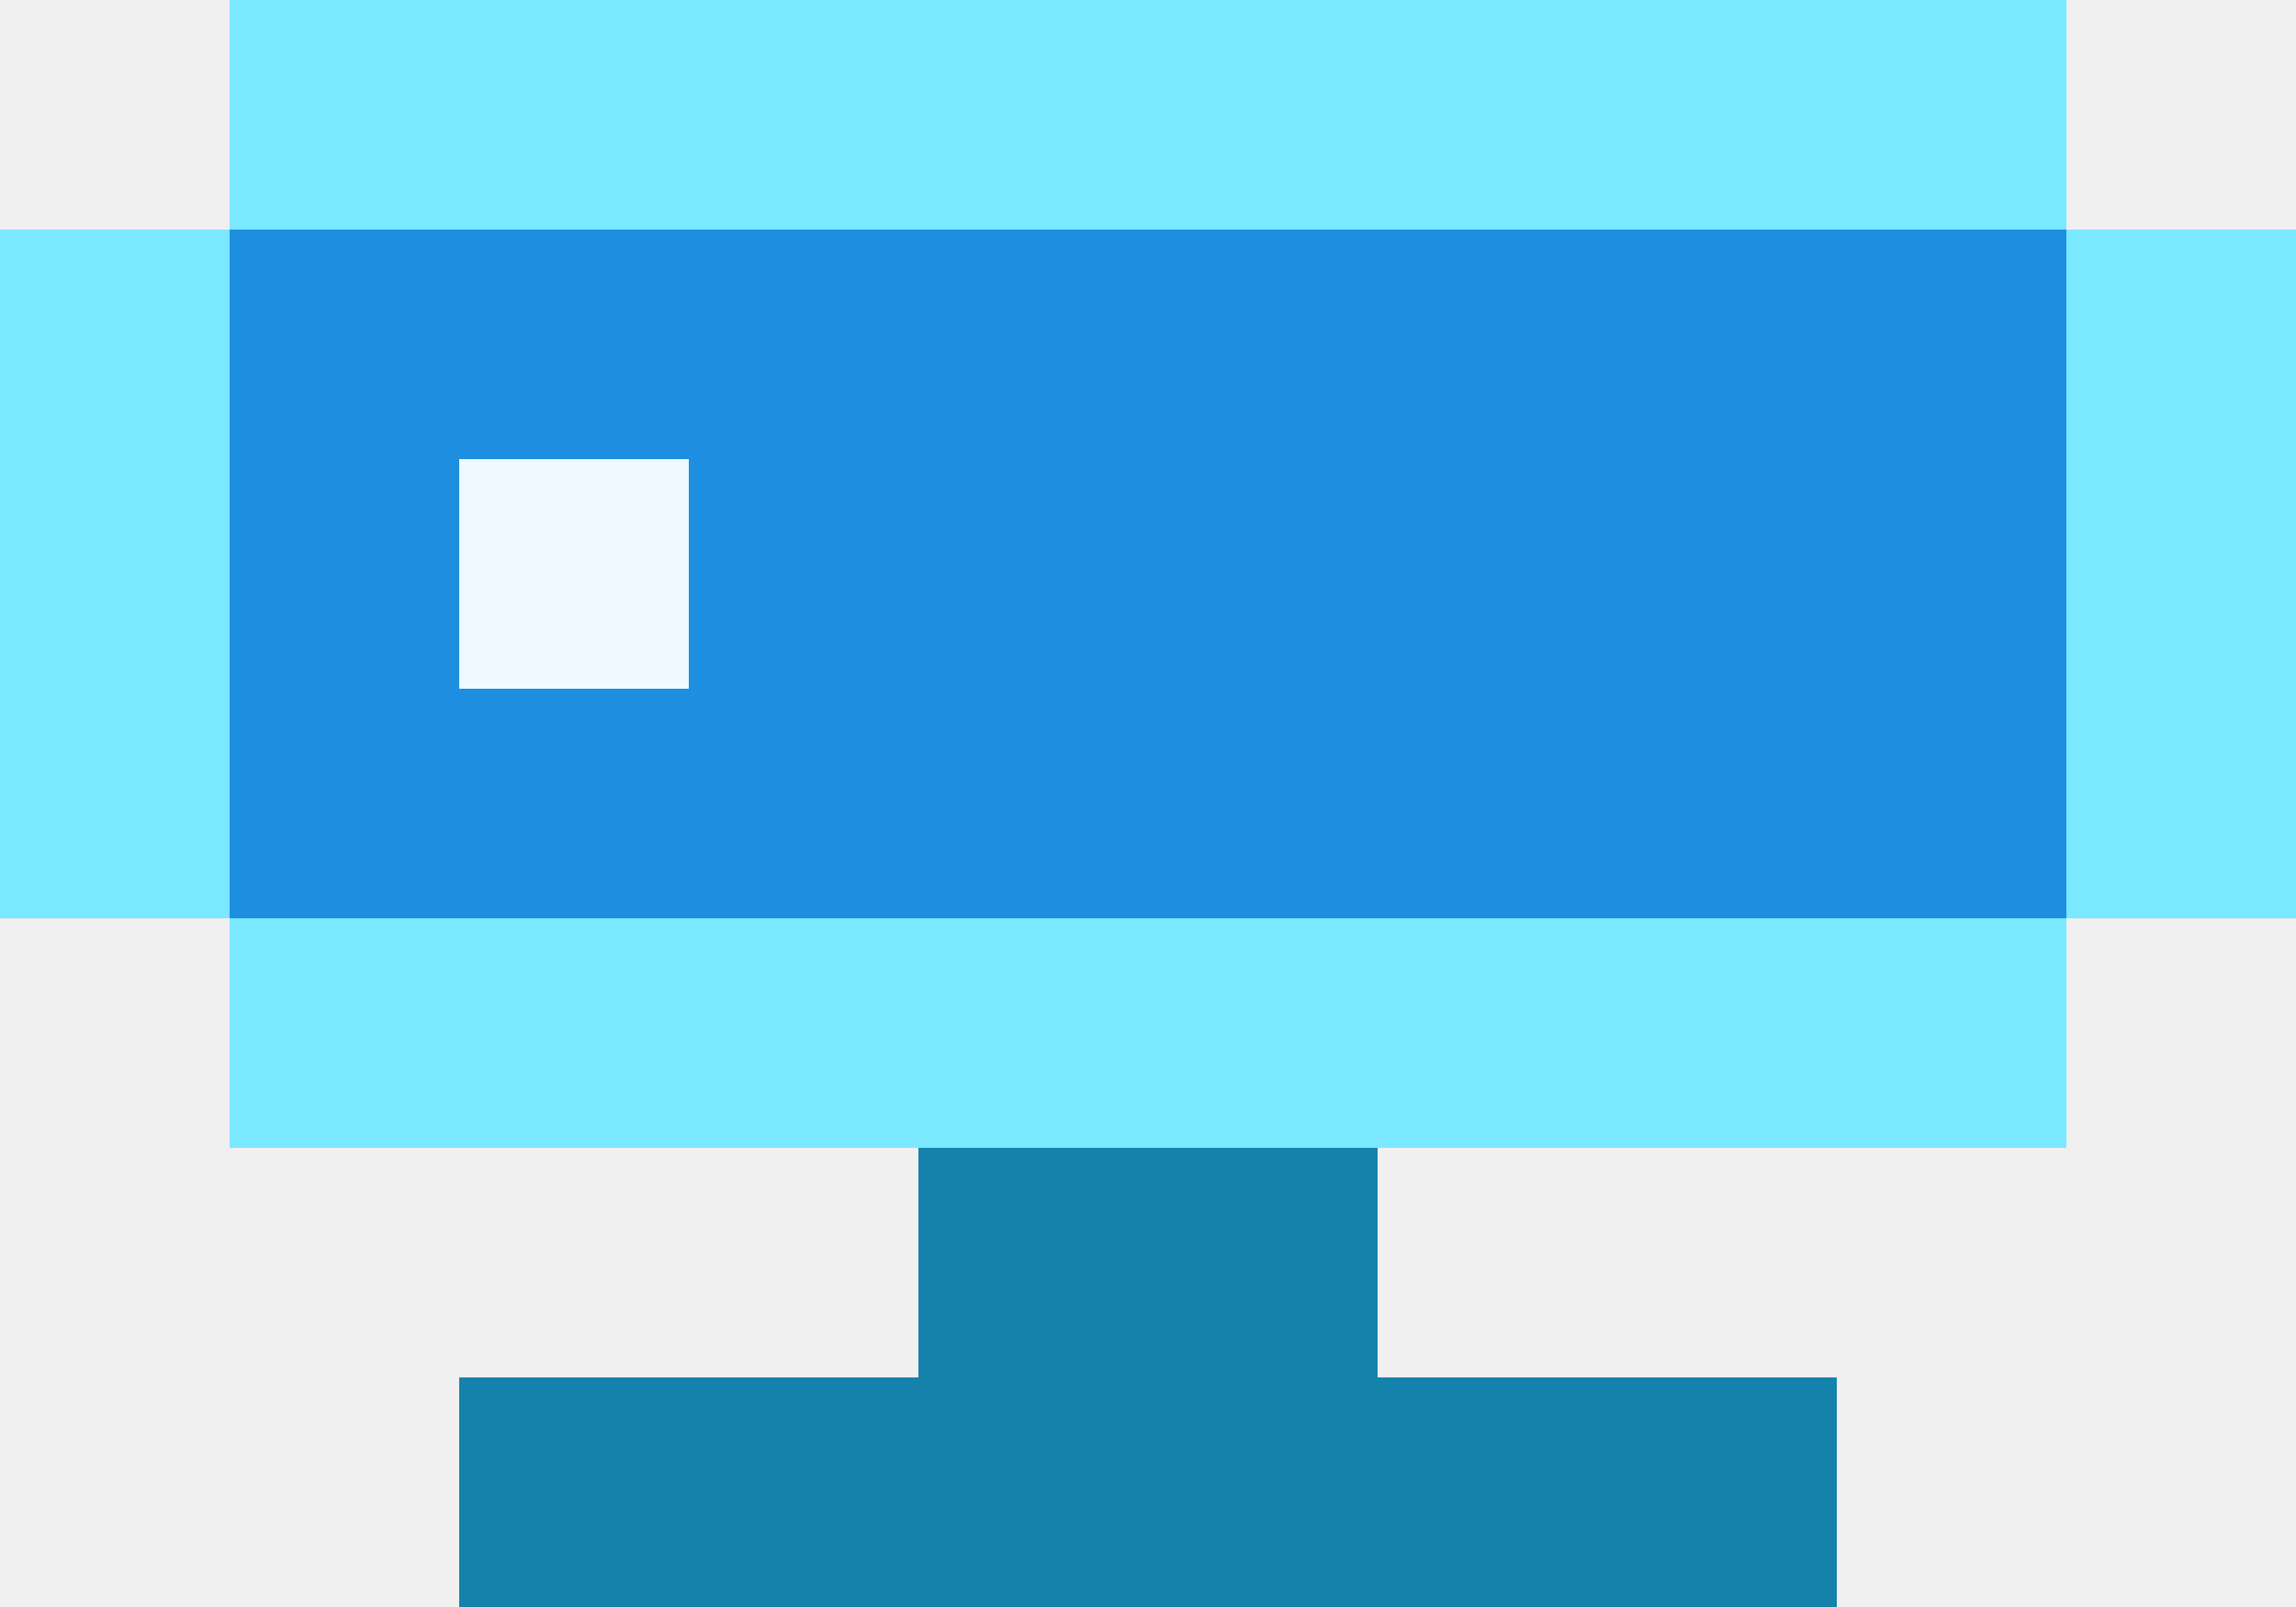
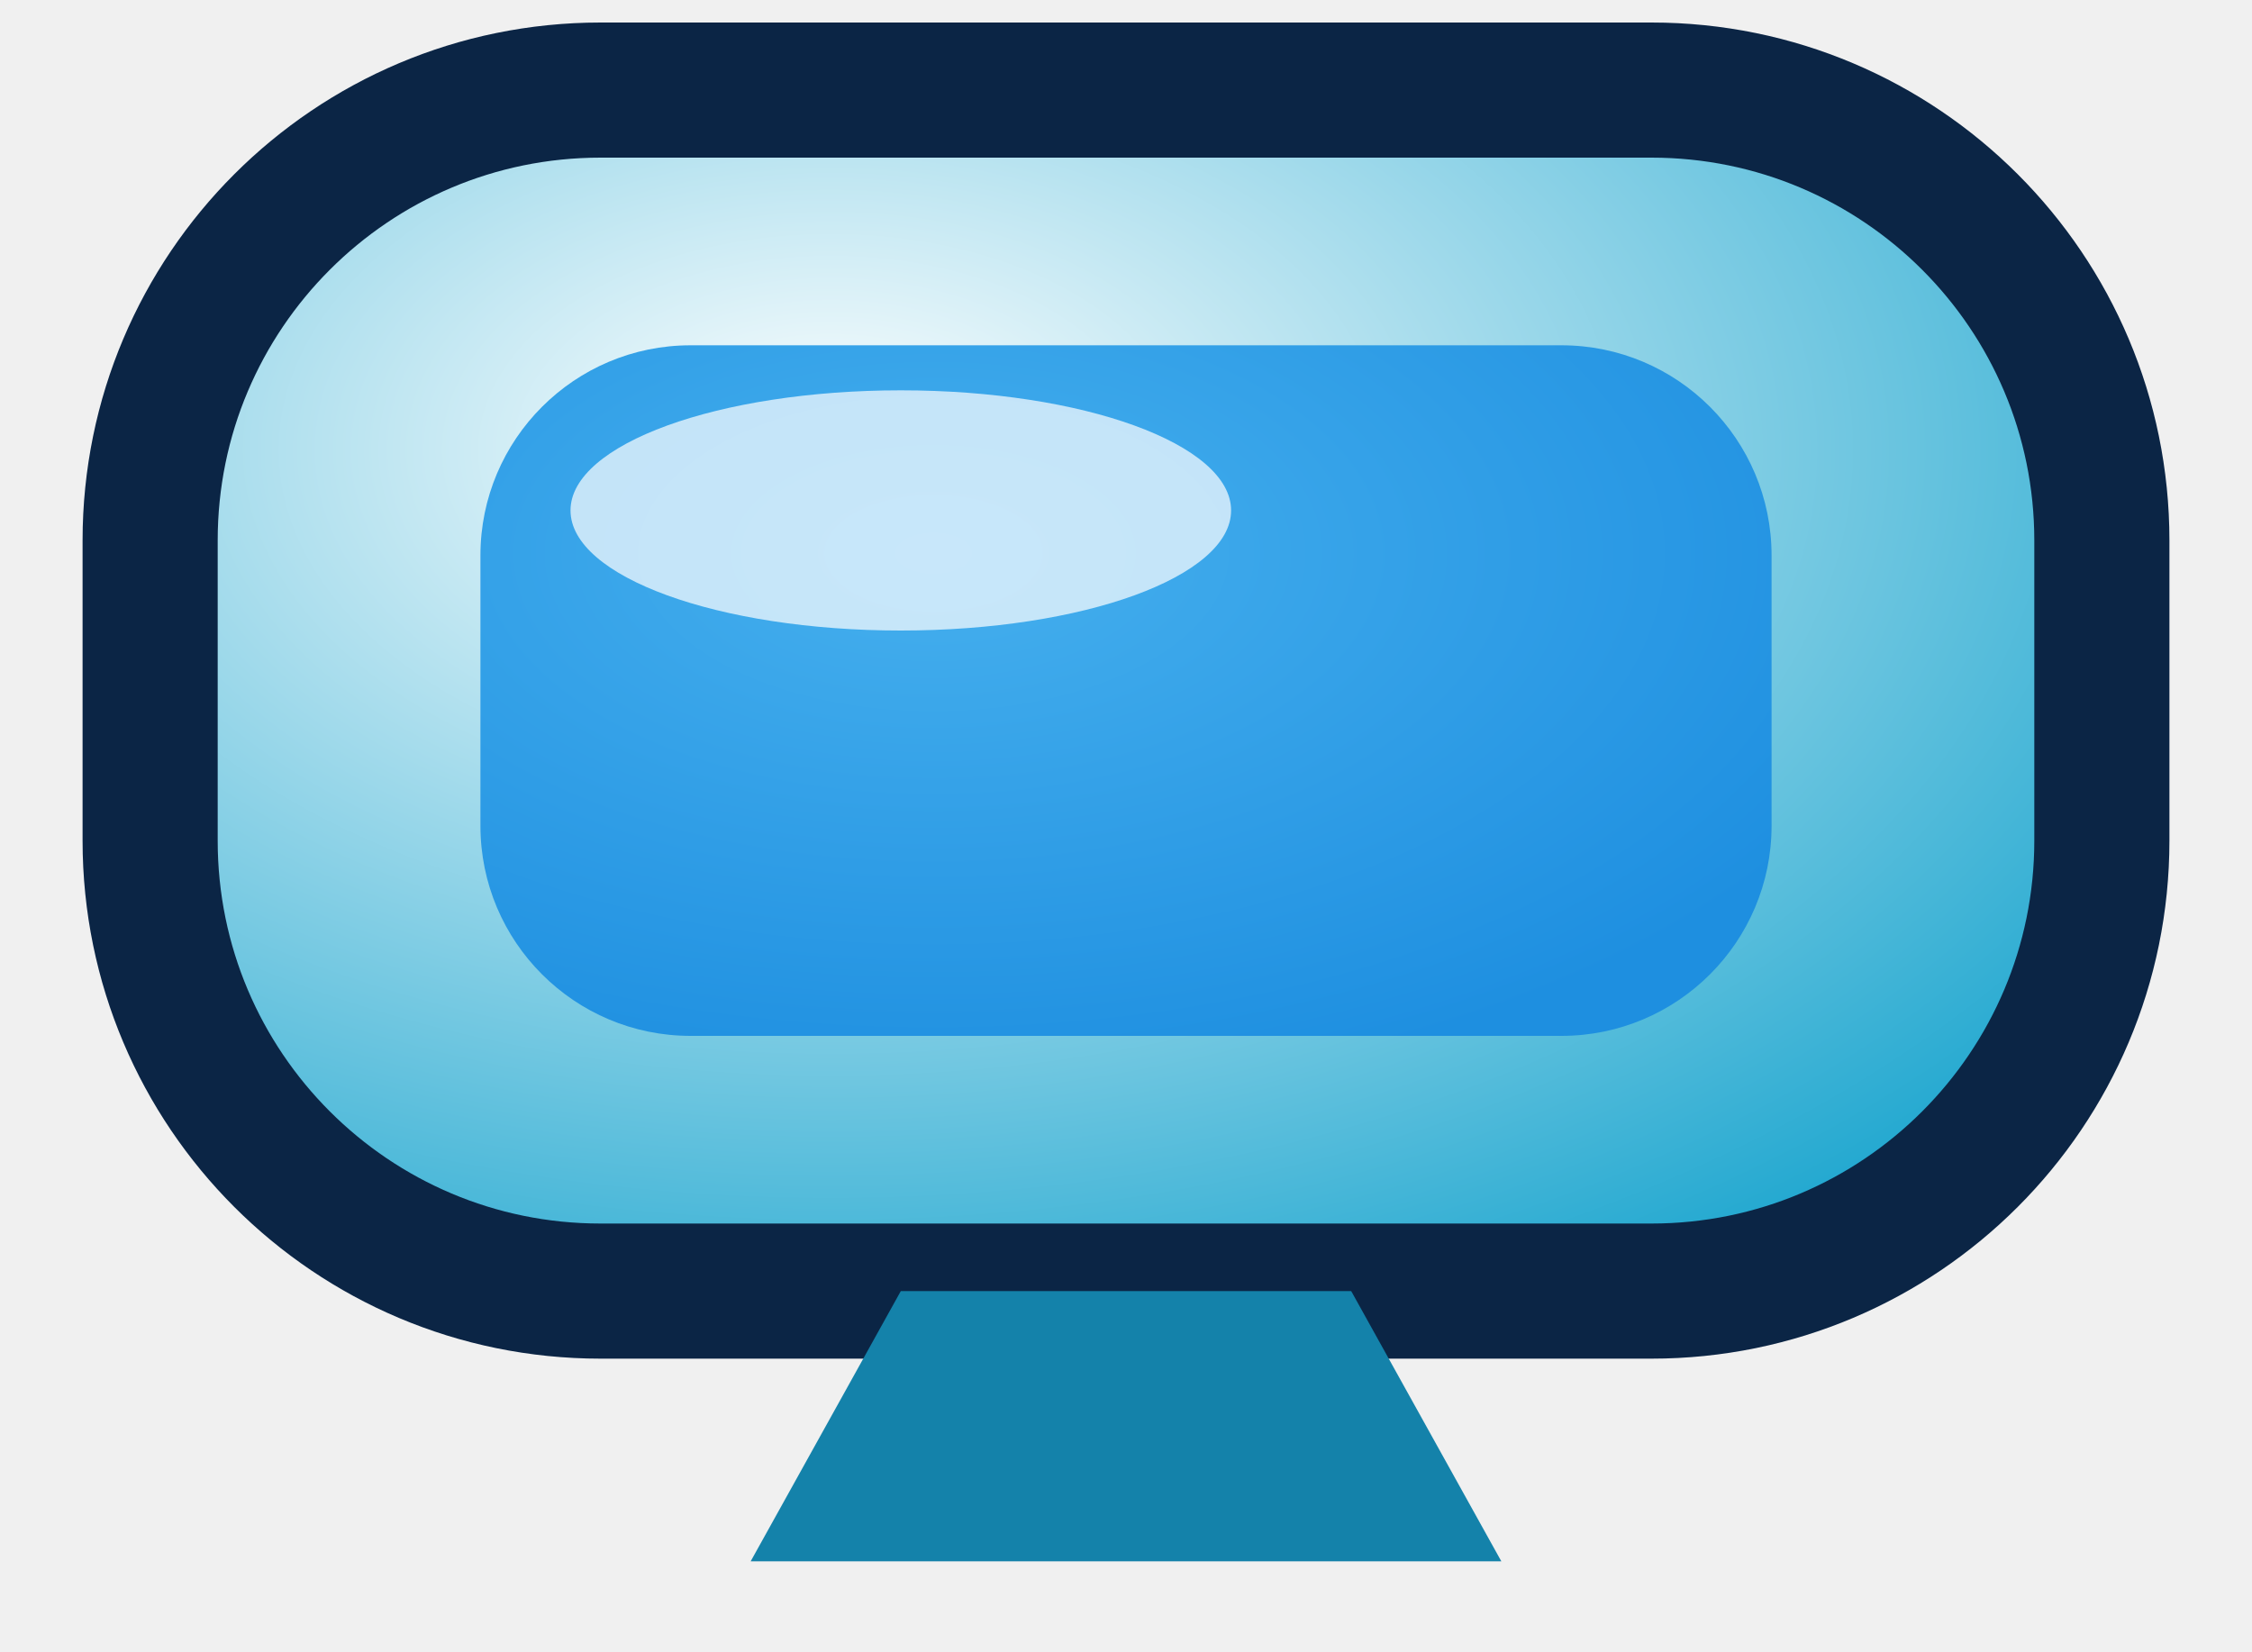
- <svg xmlns="http://www.w3.org/2000/svg" viewBox="0 0 10 7" width="80" height="56" shape-rendering="crispEdges">
-   <rect x="1" y="0" width="8" height="1" fill="#7ae8ff" />
-   <rect x="0" y="1" width="1" height="1" fill="#7ae8ff" />
-   <rect x="1" y="1" width="8" height="1" fill="#1e8fe0" />
-   <rect x="9" y="1" width="1" height="1" fill="#7ae8ff" />
-   <rect x="0" y="2" width="1" height="1" fill="#7ae8ff" />
-   <rect x="1" y="2" width="1" height="1" fill="#1e8fe0" />
-   <rect x="2" y="2" width="1" height="1" fill="#eefaff" />
-   <rect x="3" y="2" width="6" height="1" fill="#1e8fe0" />
-   <rect x="9" y="2" width="1" height="1" fill="#7ae8ff" />
-   <rect x="0" y="3" width="1" height="1" fill="#7ae8ff" />
-   <rect x="1" y="3" width="8" height="1" fill="#1e8fe0" />
-   <rect x="9" y="3" width="1" height="1" fill="#7ae8ff" />
-   <rect x="1" y="4" width="8" height="1" fill="#7ae8ff" />
-   <rect x="4" y="5" width="2" height="1" fill="#1482aa" />
-   <rect x="2" y="6" width="6" height="1" fill="#1482aa" />
+ <svg xmlns="http://www.w3.org/2000/svg" viewBox="0 0 15 11" width="30" height="22">
+   <defs>
+     <radialGradient id="case" cx=".35" cy=".3" r=".8">
+       <stop offset="0" stop-color="#ffffff" />
+       <stop offset="1" stop-color="#22a8d0" />
+     </radialGradient>
+     <radialGradient id="screen" cx=".35" cy=".3" r=".8">
+       <stop offset="0" stop-color="#46b0ee" />
+       <stop offset="1" stop-color="#1e8fe0" />
+     </radialGradient>
+   </defs>
+   <rect x="1" y=".6" width="13" height="8" rx="3" fill="url(#case)" stroke="#0b2545" stroke-width=".9" />
+   <rect x="3.2" y="2.3" width="8.6" height="4.6" rx="1.4" fill="url(#screen)" />
+   <ellipse cx="6" cy="3.4" rx="2.2" ry=".8" fill="#ffffff" opacity=".7" />
+   <path d="M5 10.4H10L9 8.6H6Z" fill="#1482aa" />
</svg>
